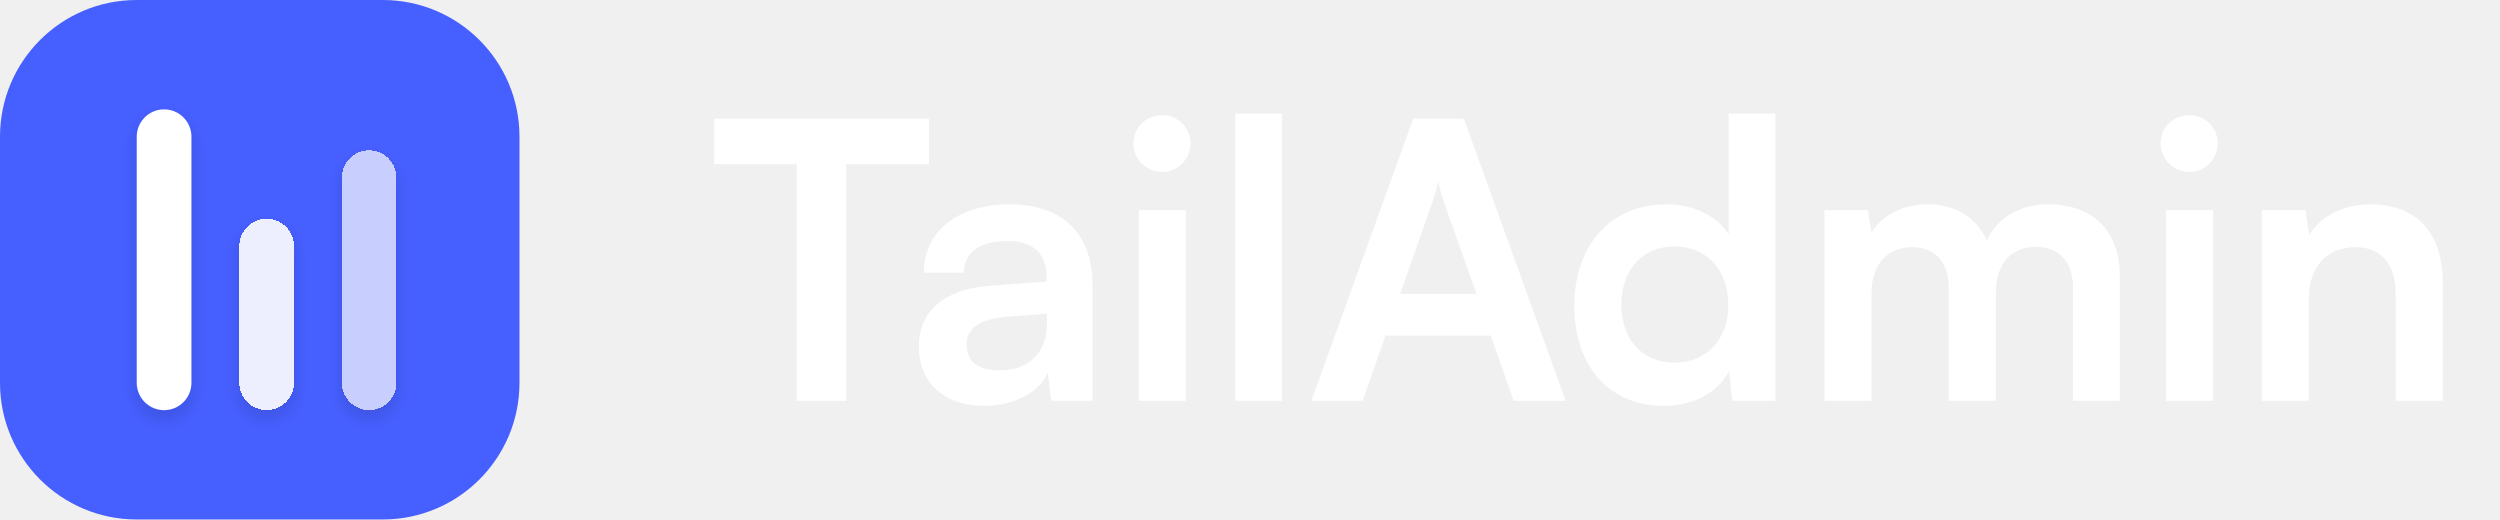
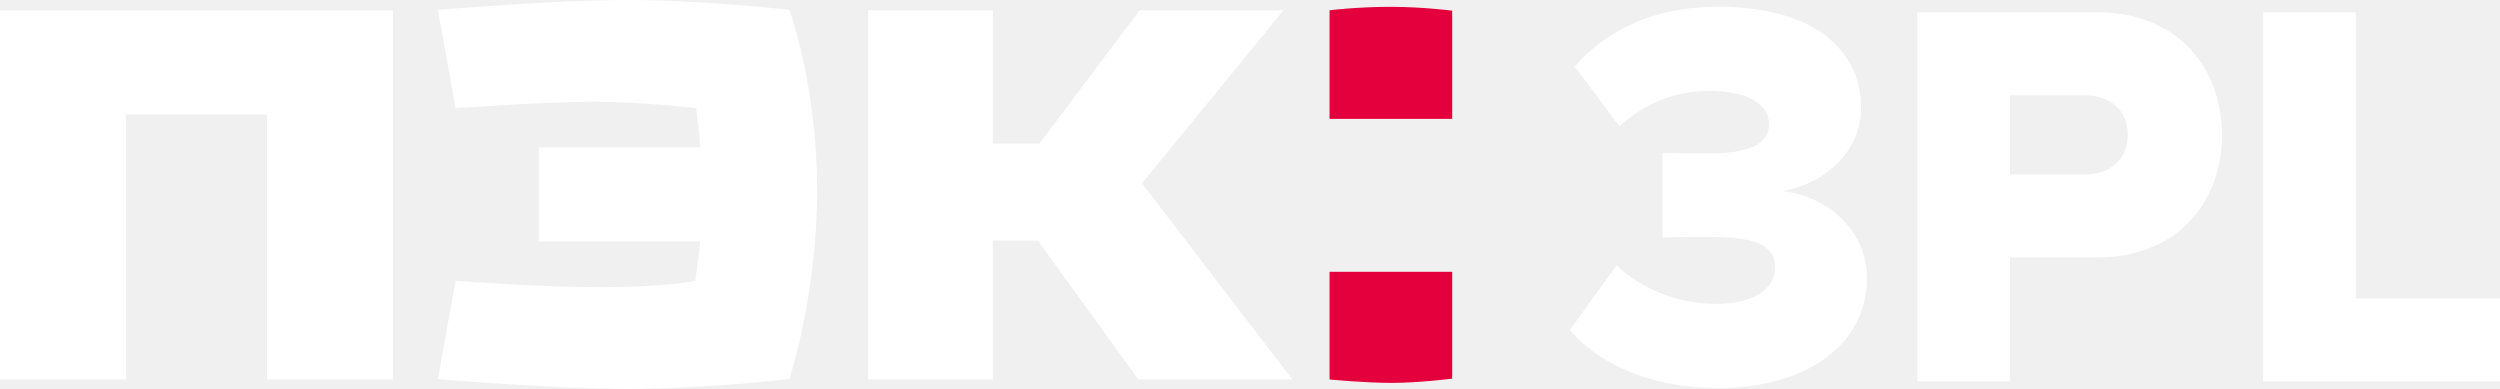
- <svg xmlns="http://www.w3.org/2000/svg" width="154" height="32" viewBox="0 0 154 32" fill="none">
-   <path d="M0 8.421C0 3.77 3.77 0 8.421 0H23.579C28.23 0 32 3.77 32 8.421V23.579C32 28.23 28.23 32 23.579 32H8.421C3.77 32 0 28.23 0 23.579V8.421Z" fill="#465FFF" />
-   <g filter="url(#filter0_d_1608_324)">
-     <path d="M8.424 8.422C8.424 7.491 9.178 6.737 10.108 6.737C11.038 6.737 11.792 7.491 11.792 8.422V23.579C11.792 24.51 11.038 25.264 10.108 25.264C9.178 25.264 8.424 24.51 8.424 23.579V8.422Z" fill="white" />
+ <svg xmlns="http://www.w3.org/2000/svg" width="360" height="56" viewBox="0 0 360 56" fill="none">
+   <g clip-path="url(#clip0_297_8600)">
+     <path fill-rule="evenodd" clip-rule="evenodd" d="M209.115 54.522C209.115 54.522 204.368 55.138 200.43 55.138C196.493 55.138 191.455 54.645 191.455 54.645V39.138H209.115V54.522ZM209.115 1.538C209.115 1.538 204.946 0.984 200.199 0.984C195.45 0.984 191.455 1.476 191.455 1.476V17.115H209.115V1.538Z" fill="#E4003C" />
+     <path fill-rule="evenodd" clip-rule="evenodd" d="M164.446 26.4L186.102 54.646H163.925L149.45 34.646H142.964V54.646H125.014V1.477H142.964V20.677H149.681L164.099 1.477H184.829L164.446 26.4ZM0 1.477V54.646H18.124V16.492H38.448V54.646H56.572V1.477H0ZM65.605 15.569C65.605 15.569 78.749 14.646 85.524 14.646C92.299 14.646 100.231 15.569 100.231 15.569C100.231 15.569 100.579 17.785 100.868 21.231H77.591V34.769H100.81C100.579 37.723 100.116 40.431 100.116 40.431C100.116 40.431 96.294 41.354 86.624 41.354C76.954 41.354 65.605 40.431 65.605 40.431L63.057 54.585C63.057 54.585 79.27 56 90.388 56C101.505 56 113.665 54.585 113.665 54.585C113.665 54.585 117.66 42.585 117.66 27.385C117.66 12.185 113.665 1.415 113.665 1.415C113.665 1.415 100.984 0 90.503 0C80.023 0 63.057 1.415 63.057 1.415L65.605 15.569Z" fill="#fff" />
+     <path d="M247.456 55.879C260.321 55.879 268.847 49.424 268.847 40.1C268.847 32.45 262.181 28.067 256.679 27.509C262.801 26.473 267.994 21.771 267.994 15.555C267.994 6.789 260.631 0.971 247.456 0.971C237.923 0.971 231.103 4.557 226.763 9.578L233.196 18.185C236.838 14.838 241.333 13.085 246.061 13.085C251.021 13.085 254.741 14.599 254.741 17.946C254.741 20.735 251.719 22.09 246.371 22.09C244.433 22.09 240.404 22.09 239.396 22.01V34.203C240.171 34.123 244.123 34.123 246.371 34.123C253.424 34.123 255.594 35.558 255.594 38.586C255.594 41.535 252.649 43.766 246.913 43.766C242.418 43.766 236.528 41.933 232.808 38.188L226.065 47.511C230.096 52.293 237.536 55.879 247.456 55.879Z" fill="#fff" />
+     <path d="M289.429 54.923V37.072H301.984C313.609 37.072 319.964 29.023 319.964 19.46C319.964 9.817 313.609 1.768 301.984 1.768H276.098V54.923H289.429ZM300.201 25.118H289.429V13.722H300.201C303.766 13.722 306.401 15.794 306.401 19.46C306.401 23.046 303.766 25.118 300.201 25.118Z" fill="#fff" />
+     <path d="M360 54.923V42.969H339.23V1.768H325.899V54.923H360Z" fill="#fff" />
  </g>
-   <g filter="url(#filter1_d_1608_324)">
-     <path d="M14.742 15.157C14.742 14.227 15.496 13.473 16.426 13.473C17.357 13.473 18.111 14.227 18.111 15.157V23.578C18.111 24.508 17.357 25.262 16.426 25.262C15.496 25.262 14.742 24.508 14.742 23.578V15.157Z" fill="white" fill-opacity="0.9" shape-rendering="crispEdges" />
-   </g>
-   <g filter="url(#filter2_d_1608_324)">
-     <path d="M21.055 10.946C21.055 10.016 21.809 9.262 22.739 9.262C23.669 9.262 24.423 10.016 24.423 10.946V23.578C24.423 24.508 23.669 25.262 22.739 25.262C21.809 25.262 21.055 24.508 21.055 23.578V10.946Z" fill="white" fill-opacity="0.7" shape-rendering="crispEdges" />
-   </g>
-   <path d="M44 10.115H49.089V24.691H52.132V10.115H57.221V7.309H44V10.115Z" fill="white" />
-   <path d="M60.617 25C62.448 25 64.042 24.168 64.541 22.955L64.755 24.691H67.299V17.558C67.299 14.3 65.349 12.588 62.187 12.588C59.001 12.588 56.908 14.252 56.908 16.797H59.381C59.381 15.56 60.332 14.847 62.044 14.847C63.518 14.847 64.47 15.489 64.47 17.082V17.343L60.95 17.605C58.168 17.819 56.599 19.174 56.599 21.338C56.599 23.549 58.121 25 60.617 25ZM61.569 22.812C60.261 22.812 59.547 22.289 59.547 21.219C59.547 20.268 60.237 19.674 62.044 19.507L64.493 19.317V19.935C64.493 21.742 63.352 22.812 61.569 22.812Z" fill="white" />
-   <path d="M71.6 10.591C72.551 10.591 73.335 9.806 73.335 8.831C73.335 7.856 72.551 7.095 71.6 7.095C70.601 7.095 69.816 7.856 69.816 8.831C69.816 9.806 70.601 10.591 71.6 10.591ZM70.149 24.691H73.05V12.944H70.149V24.691Z" fill="white" />
-   <path d="M78.972 24.691V7H76.095V24.691H78.972Z" fill="white" />
-   <path d="M83.941 24.691L85.344 20.672H91.835L93.238 24.691H96.448L90.171 7.309H87.056L80.778 24.691H83.941ZM88.221 12.493C88.387 12.017 88.53 11.494 88.601 11.161C88.649 11.518 88.815 12.041 88.958 12.493L90.955 18.104H86.247L88.221 12.493Z" fill="white" />
-   <path d="M102.493 25C104.276 25 105.798 24.215 106.511 22.86L106.701 24.691H109.364V7H106.487V14.443C105.75 13.277 104.3 12.588 102.659 12.588C99.116 12.588 96.976 15.203 96.976 18.865C96.976 22.503 99.092 25 102.493 25ZM103.135 22.337C101.113 22.337 99.877 20.863 99.877 18.77C99.877 16.678 101.113 15.18 103.135 15.18C105.156 15.18 106.464 16.654 106.464 18.77C106.464 20.886 105.156 22.337 103.135 22.337Z" fill="white" />
-   <path d="M115.289 24.691V18.033C115.289 16.131 116.406 15.227 117.785 15.227C119.164 15.227 120.044 16.107 120.044 17.748V24.691H122.945V18.033C122.945 16.107 124.015 15.203 125.418 15.203C126.797 15.203 127.701 16.083 127.701 17.771V24.691H130.578V17.011C130.578 14.3 129.008 12.588 126.155 12.588C124.372 12.588 122.993 13.468 122.398 14.823C121.78 13.468 120.543 12.588 118.76 12.588C117.072 12.588 115.883 13.349 115.289 14.324L115.051 12.944H112.388V24.691H115.289Z" fill="white" />
-   <path d="M134.876 10.591C135.827 10.591 136.612 9.806 136.612 8.831C136.612 7.856 135.827 7.095 134.876 7.095C133.877 7.095 133.093 7.856 133.093 8.831C133.093 9.806 133.877 10.591 134.876 10.591ZM133.426 24.691H136.327V12.944H133.426V24.691Z" fill="white" />
-   <path d="M142.225 24.691V18.366C142.225 16.464 143.318 15.227 145.102 15.227C146.6 15.227 147.575 16.178 147.575 18.152V24.691H150.476V17.462C150.476 14.419 148.954 12.588 146.005 12.588C144.412 12.588 142.985 13.277 142.248 14.466L142.011 12.944H139.324V24.691H142.225Z" fill="white" />
  <defs>
-     <filter id="filter0_d_1608_324" x="7.424" y="6.237" width="5.368" height="20.526" filterUnits="userSpaceOnUse" color-interpolation-filters="sRGB">
-       <feFlood flood-opacity="0" result="BackgroundImageFix" />
-       <feColorMatrix in="SourceAlpha" type="matrix" values="0 0 0 0 0 0 0 0 0 0 0 0 0 0 0 0 0 0 127 0" result="hardAlpha" />
-       <feOffset dy="0.5" />
-       <feGaussianBlur stdDeviation="0.5" />
-       <feComposite in2="hardAlpha" operator="out" />
-       <feColorMatrix type="matrix" values="0 0 0 0 0 0 0 0 0 0 0 0 0 0 0 0 0 0 0.12 0" />
-       <feBlend mode="normal" in2="BackgroundImageFix" result="effect1_dropShadow_1608_324" />
-       <feBlend mode="normal" in="SourceGraphic" in2="effect1_dropShadow_1608_324" result="shape" />
-     </filter>
-     <filter id="filter1_d_1608_324" x="13.742" y="12.973" width="5.368" height="13.79" filterUnits="userSpaceOnUse" color-interpolation-filters="sRGB">
-       <feFlood flood-opacity="0" result="BackgroundImageFix" />
-       <feColorMatrix in="SourceAlpha" type="matrix" values="0 0 0 0 0 0 0 0 0 0 0 0 0 0 0 0 0 0 127 0" result="hardAlpha" />
-       <feOffset dy="0.5" />
-       <feGaussianBlur stdDeviation="0.5" />
-       <feComposite in2="hardAlpha" operator="out" />
-       <feColorMatrix type="matrix" values="0 0 0 0 0 0 0 0 0 0 0 0 0 0 0 0 0 0 0.12 0" />
-       <feBlend mode="normal" in2="BackgroundImageFix" result="effect1_dropShadow_1608_324" />
-       <feBlend mode="normal" in="SourceGraphic" in2="effect1_dropShadow_1608_324" result="shape" />
-     </filter>
-     <filter id="filter2_d_1608_324" x="20.055" y="8.762" width="5.368" height="18" filterUnits="userSpaceOnUse" color-interpolation-filters="sRGB">
-       <feFlood flood-opacity="0" result="BackgroundImageFix" />
-       <feColorMatrix in="SourceAlpha" type="matrix" values="0 0 0 0 0 0 0 0 0 0 0 0 0 0 0 0 0 0 127 0" result="hardAlpha" />
-       <feOffset dy="0.5" />
-       <feGaussianBlur stdDeviation="0.5" />
-       <feComposite in2="hardAlpha" operator="out" />
-       <feColorMatrix type="matrix" values="0 0 0 0 0 0 0 0 0 0 0 0 0 0 0 0 0 0 0.12 0" />
-       <feBlend mode="normal" in2="BackgroundImageFix" result="effect1_dropShadow_1608_324" />
-       <feBlend mode="normal" in="SourceGraphic" in2="effect1_dropShadow_1608_324" result="shape" />
-     </filter>
+     <clipPath id="clip0_297_8600">
+       <rect width="360" height="56" fill="white" />
+     </clipPath>
  </defs>
</svg>
